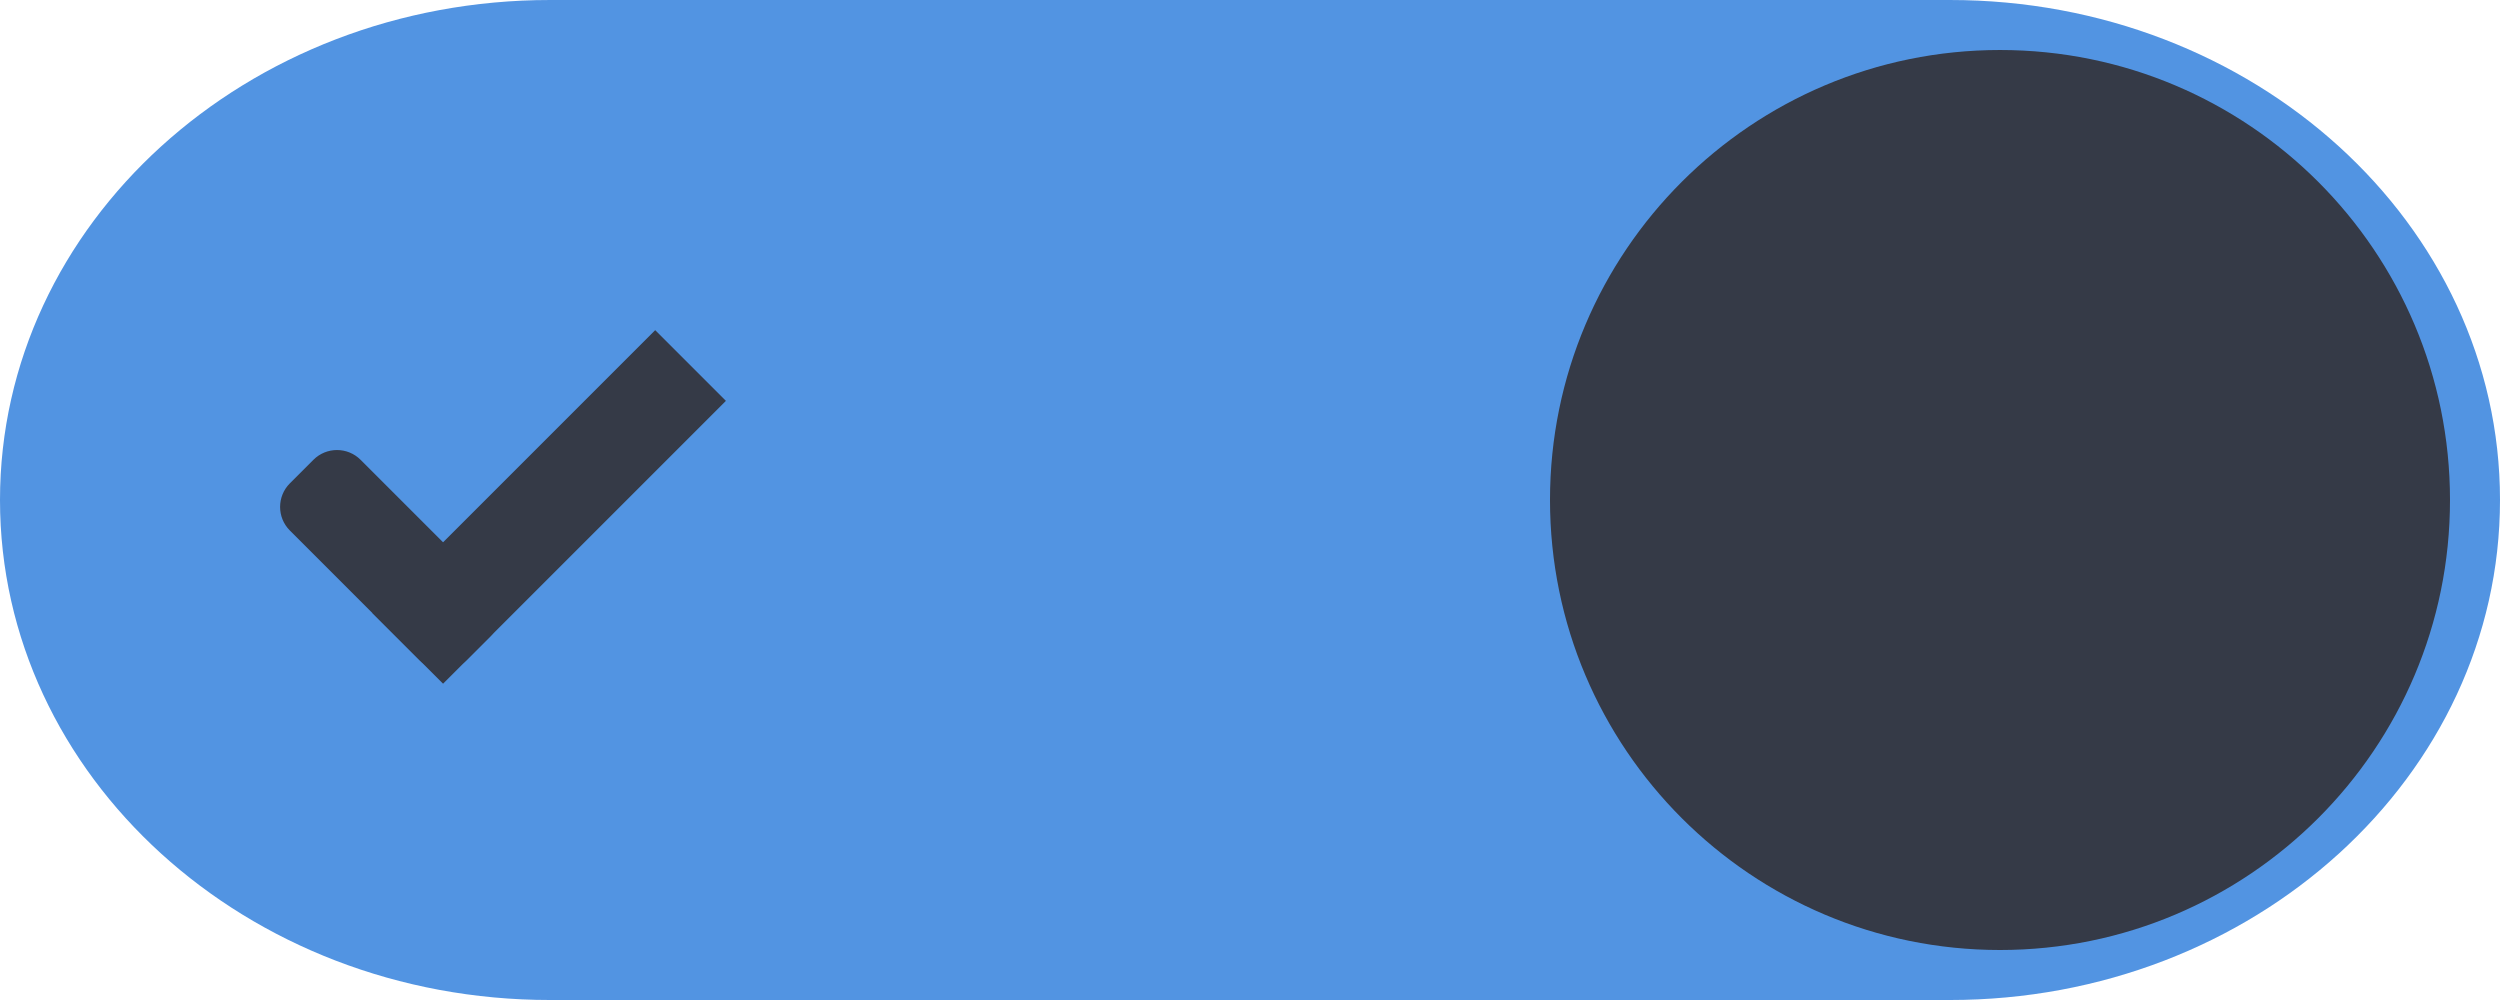
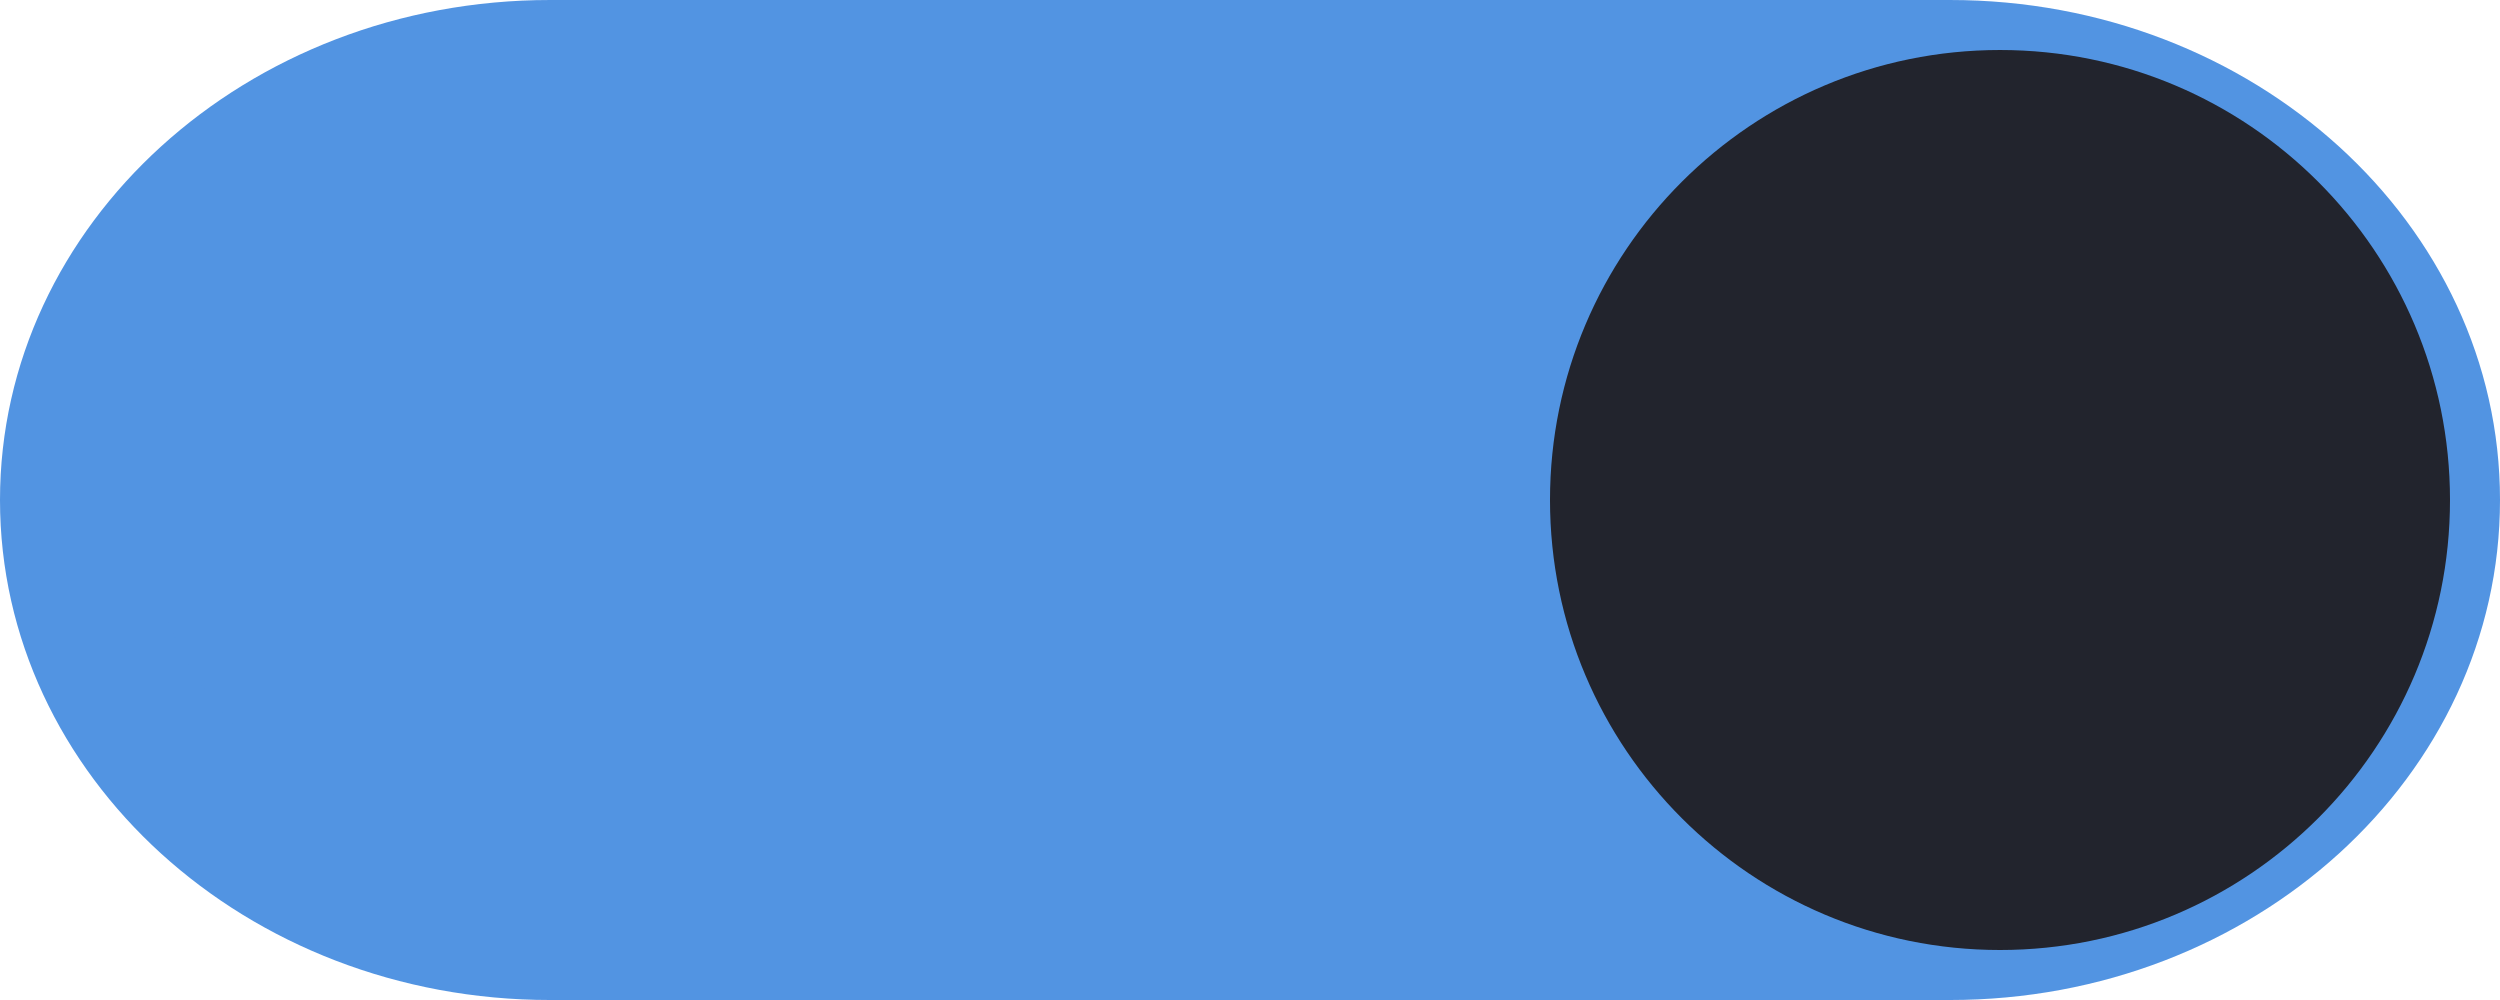
- <svg xmlns="http://www.w3.org/2000/svg" xmlns:ns1="http://www.openswatchbook.org/uri/2009/osb" xmlns:xlink="http://www.w3.org/1999/xlink" width="50" height="20" id="svg7539" version="1.1">
+ <svg xmlns="http://www.w3.org/2000/svg" xmlns:xlink="http://www.w3.org/1999/xlink" width="50" height="20" id="svg7539" version="1.1">
  <defs id="defs7541">
-     <linearGradient id="selected_bg_color" ns1:paint="solid">
+     <linearGradient id="selected_bg_color">
      <stop style="stop-color:#5294e2;stop-opacity:1;" offset="0" id="stop4166" />
    </linearGradient>
    <linearGradient id="linearGradient4695-1-4-3-5-0-6">
      <stop id="stop4697-9-9-7-0-1-5" style="stop-color:#000000;stop-opacity:1;" offset="0" />
      <stop id="stop4699-5-8-9-0-4-0" style="stop-color:#000000;stop-opacity:0" offset="1" />
    </linearGradient>
    <linearGradient id="linearGradient3768-6">
      <stop style="stop-color:#0f0f0f;stop-opacity:1;" offset="0" id="stop3770-0" />
      <stop id="stop3778-6" offset="0.078" style="stop-color:#171717;stop-opacity:1;" />
      <stop style="stop-color:#171717;stop-opacity:1;" offset="0.974" id="stop3774-2" />
      <stop style="stop-color:#1b1b1b;stop-opacity:1;" offset="1" id="stop3776-2" />
    </linearGradient>
    <linearGradient id="linearGradient3969-0-4">
      <stop style="stop-color:#353537;stop-opacity:1;" offset="0" id="stop3971-2-6" />
      <stop style="stop-color:#4d4f52;stop-opacity:1;" offset="1" id="stop3973-0-1" />
    </linearGradient>
    <linearGradient id="linearGradient3938">
      <stop id="stop3940" offset="0" style="stop-color:#ffffff;stop-opacity:0;" />
      <stop id="stop3942" offset="1" style="stop-color:#ffffff;stop-opacity:0.549;" />
    </linearGradient>
    <linearGradient id="linearGradient6523">
      <stop id="stop6525" offset="0" style="stop-color:#1a1a1a;stop-opacity:1;" />
      <stop id="stop6527" offset="1" style="stop-color:#1a1a1a;stop-opacity:0;" />
    </linearGradient>
    <linearGradient id="linearGradient3938-6">
      <stop id="stop3940-4" offset="0" style="stop-color:#bebebe;stop-opacity:1;" />
      <stop id="stop3942-8" offset="1" style="stop-color:#ffffff;stop-opacity:1;" />
    </linearGradient>
    <linearGradient xlink:href="#selected_bg_color" id="linearGradient4168" x1="26" y1="1031.362" x2="26" y2="1051.362" gradientUnits="userSpaceOnUse" />
  </defs>
  <g id="layer1" transform="translate(-120,88)">
    <g transform="translate(-886,-448)" style="display:inline;opacity:1" id="switch-active-dark">
      <g id="layer1-9-0-51" transform="translate(885,450)" style="display:inline;opacity:1">
        <g style="display:inline" transform="translate(120,-117)" id="switch-active-8-8">
          <g id="g3900-1-87-0" transform="translate(0,-1004.362)">
            <rect style="display:inline;opacity:0;fill:#434343;fill-opacity:1;stroke:none;stroke-width:1;stroke-linecap:butt;stroke-linejoin:miter;stroke-miterlimit:4;stroke-dasharray:none;stroke-dashoffset:0;stroke-opacity:1" id="rect5465-3-3-3" width="52" height="24" x="0" y="1029.362" />
            <rect style="fill:url(#linearGradient4168);fill-opacity:1;fill-rule:nonzero;stroke:none" id="rect2987-0-8-7" width="50" height="20" x="1" y="1031.362" ry="11" rx="11" />
-             <circle style="fill:#353a47;fill-opacity:1;fill-rule:nonzero;stroke:none" id="path3759-0-75" cx="41" cy="1041.362" r="9" />
+             <circle style="fill:#22242d;fill-opacity:1;fill-rule:nonzero;stroke:none" id="path3759-0-75" cx="41" cy="1041.362" r="9" />
          </g>
        </g>
      </g>
      <g transform="translate(-1.000316,0)" id="g4816-8">
        <rect transform="matrix(0.7071068,0.7071068,-0.7071068,0.7071068,0,0)" ry="0.667" rx="0.667" y="-456.095" x="977.55" height="2" width="5" id="rect3977-39-2-13" style="display:inline;opacity:1;fill:#353a47;fill-opacity:1;stroke:none" />
        <rect transform="matrix(0.7071068,0.7071068,-0.7071068,0.7071068,0,0)" ry="0" y="-462.095" x="980.55" height="8" width="2" id="rect3979-7-0-65" style="display:inline;opacity:1;fill:#353a47;fill-opacity:1;stroke:none" />
      </g>
    </g>
+     <rect style="fill:#5294e2;fill-opacity:1;stroke-width:307.136;stroke-linecap:round;stroke-linejoin:round" id="rect1" width="13.286" height="12.257" x="123" y="-83.714" rx="11.5" ry="12" />
  </g>
</svg>
